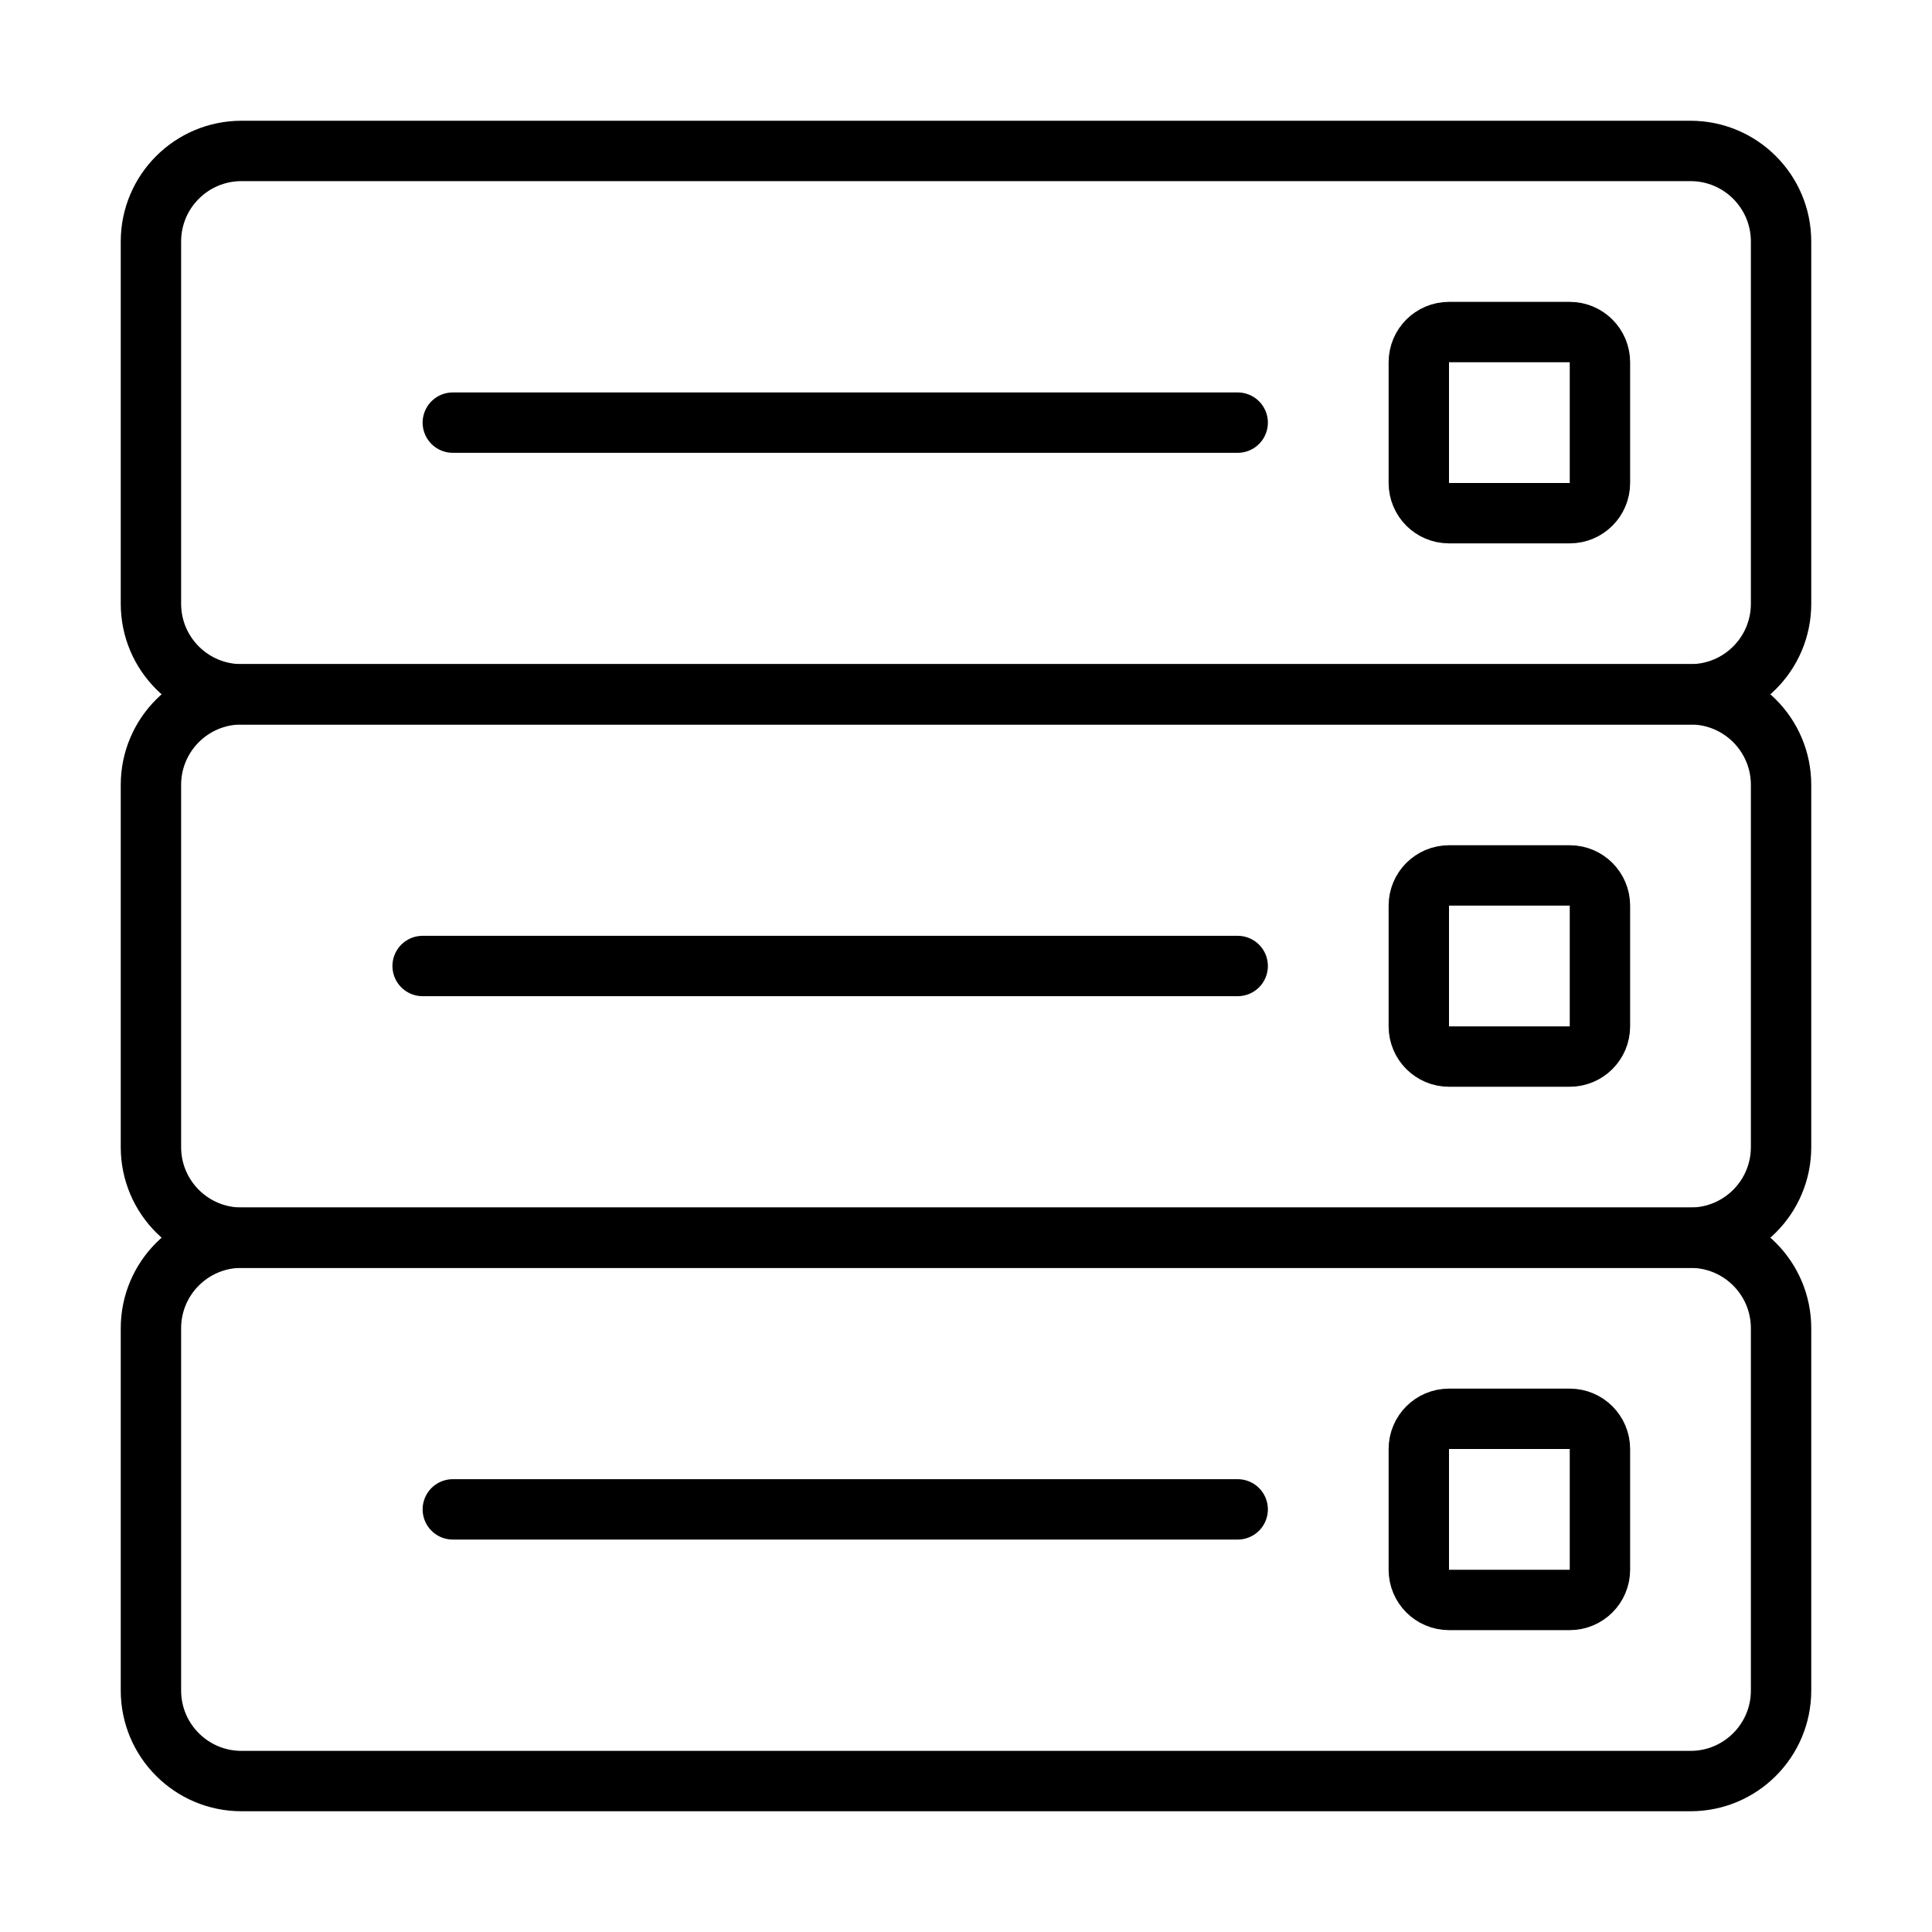
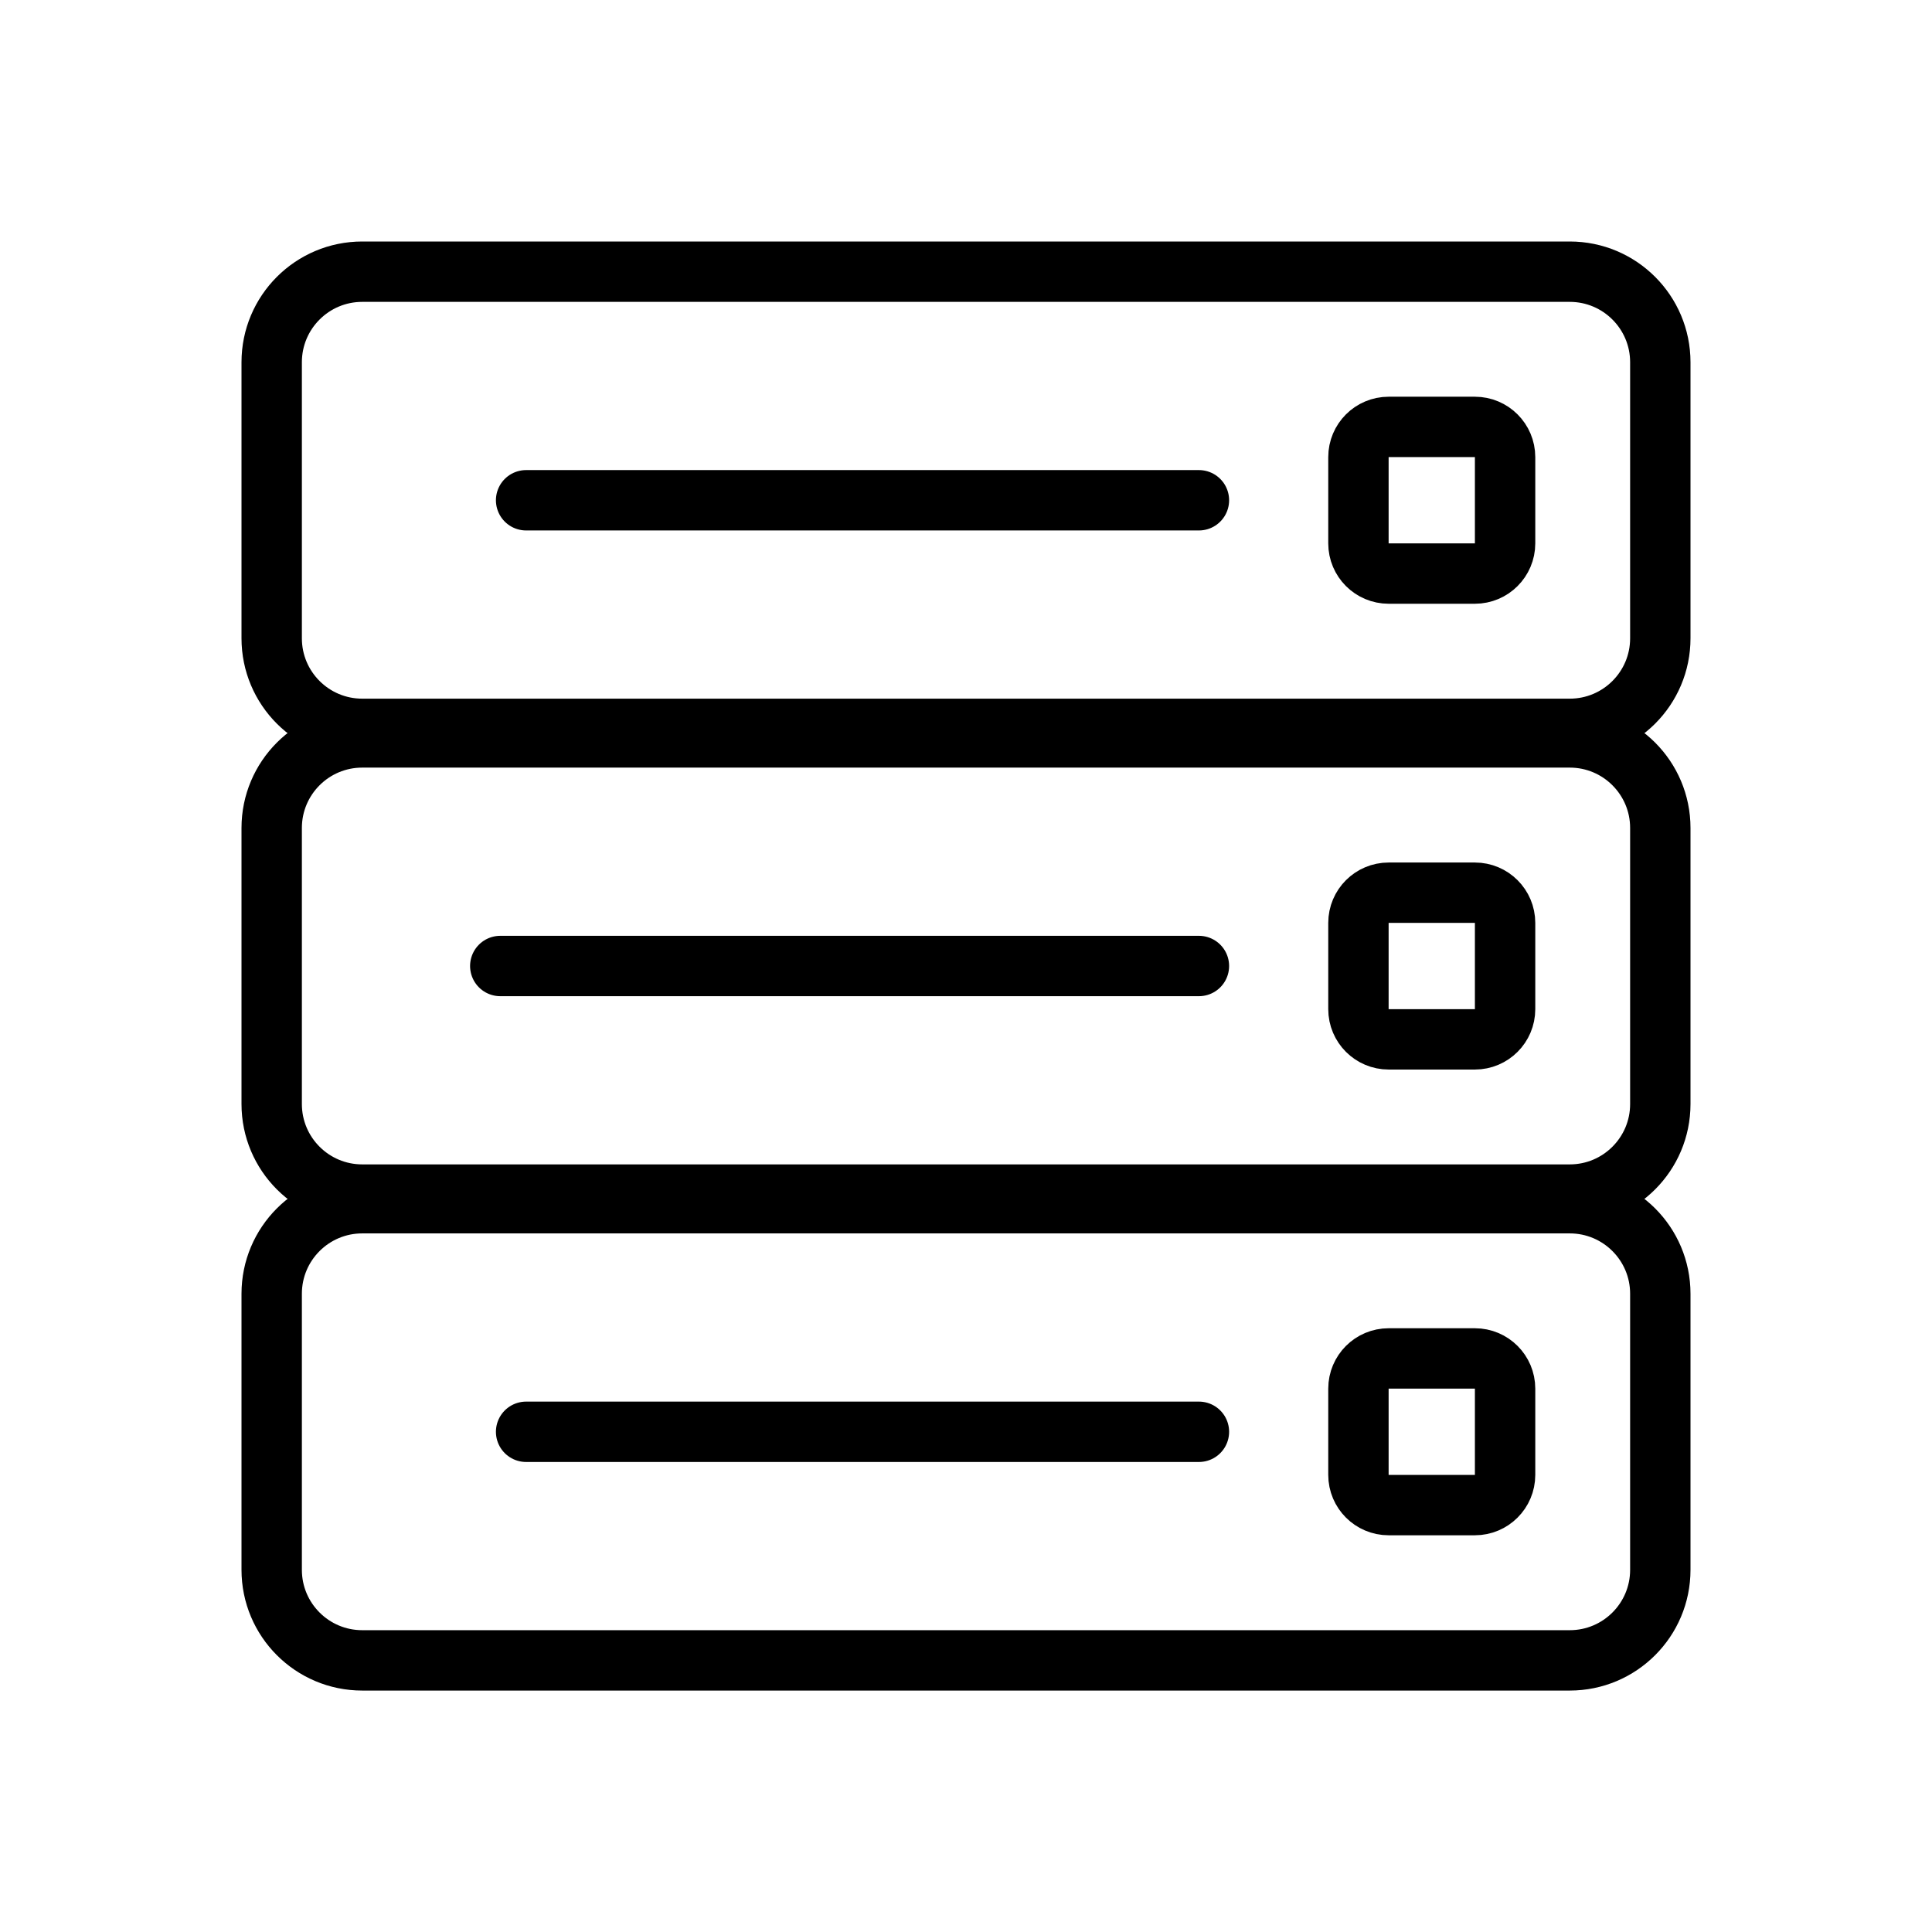
<svg xmlns="http://www.w3.org/2000/svg" viewBox="0 0 32 32" fill="none" width="1em" height="1em">
-   <rect x="2.5" y="2.5" width="27" height="9" rx="1.5" stroke="currentColor" />
-   <path d="M20.5 7L7.5 7" stroke="currentColor" stroke-linecap="round" stroke-linejoin="round" />
-   <rect x="23.5" y="5.5" width="3" height="3" rx="0.5" stroke="currentColor" />
-   <rect x="2.5" y="11.5" width="27" height="9" rx="1.5" stroke="currentColor" />
-   <path d="M20.5 16L7 16" stroke="currentColor" stroke-linecap="round" stroke-linejoin="round" />
-   <rect x="23.5" y="14.5" width="3" height="3" rx="0.5" stroke="currentColor" />
-   <rect x="2.5" y="20.5" width="27" height="9" rx="1.5" stroke="currentColor" />
-   <path d="M20.5 25L7.5 25" stroke="currentColor" stroke-linecap="round" stroke-linejoin="round" />
-   <rect x="23.5" y="23.5" width="3" height="3" rx="0.5" stroke="currentColor" />
+   <rect x="4.5" y="4.5" width="23" height="7.572" rx="1.5" stroke="currentColor" />
+   <path d="M19.858 8.286L8.714 8.286" stroke="currentColor" stroke-linecap="round" stroke-linejoin="round" />
+   <rect x="22.5" y="7.071" width="2.429" height="2.429" rx="0.5" stroke="currentColor" />
+   <rect x="4.5" y="12.214" width="23" height="7.572" rx="1.5" stroke="currentColor" />
+   <path d="M19.858 16L8.286 16" stroke="currentColor" stroke-linecap="round" stroke-linejoin="round" />
+   <rect x="22.5" y="14.786" width="2.429" height="2.429" rx="0.5" stroke="currentColor" />
+   <rect x="4.5" y="19.929" width="23" height="7.572" rx="1.5" stroke="currentColor" />
+   <path d="M19.858 23.715L8.714 23.715" stroke="currentColor" stroke-linecap="round" stroke-linejoin="round" />
+   <rect x="22.5" y="22.5" width="2.429" height="2.429" rx="0.5" stroke="currentColor" />
</svg>
